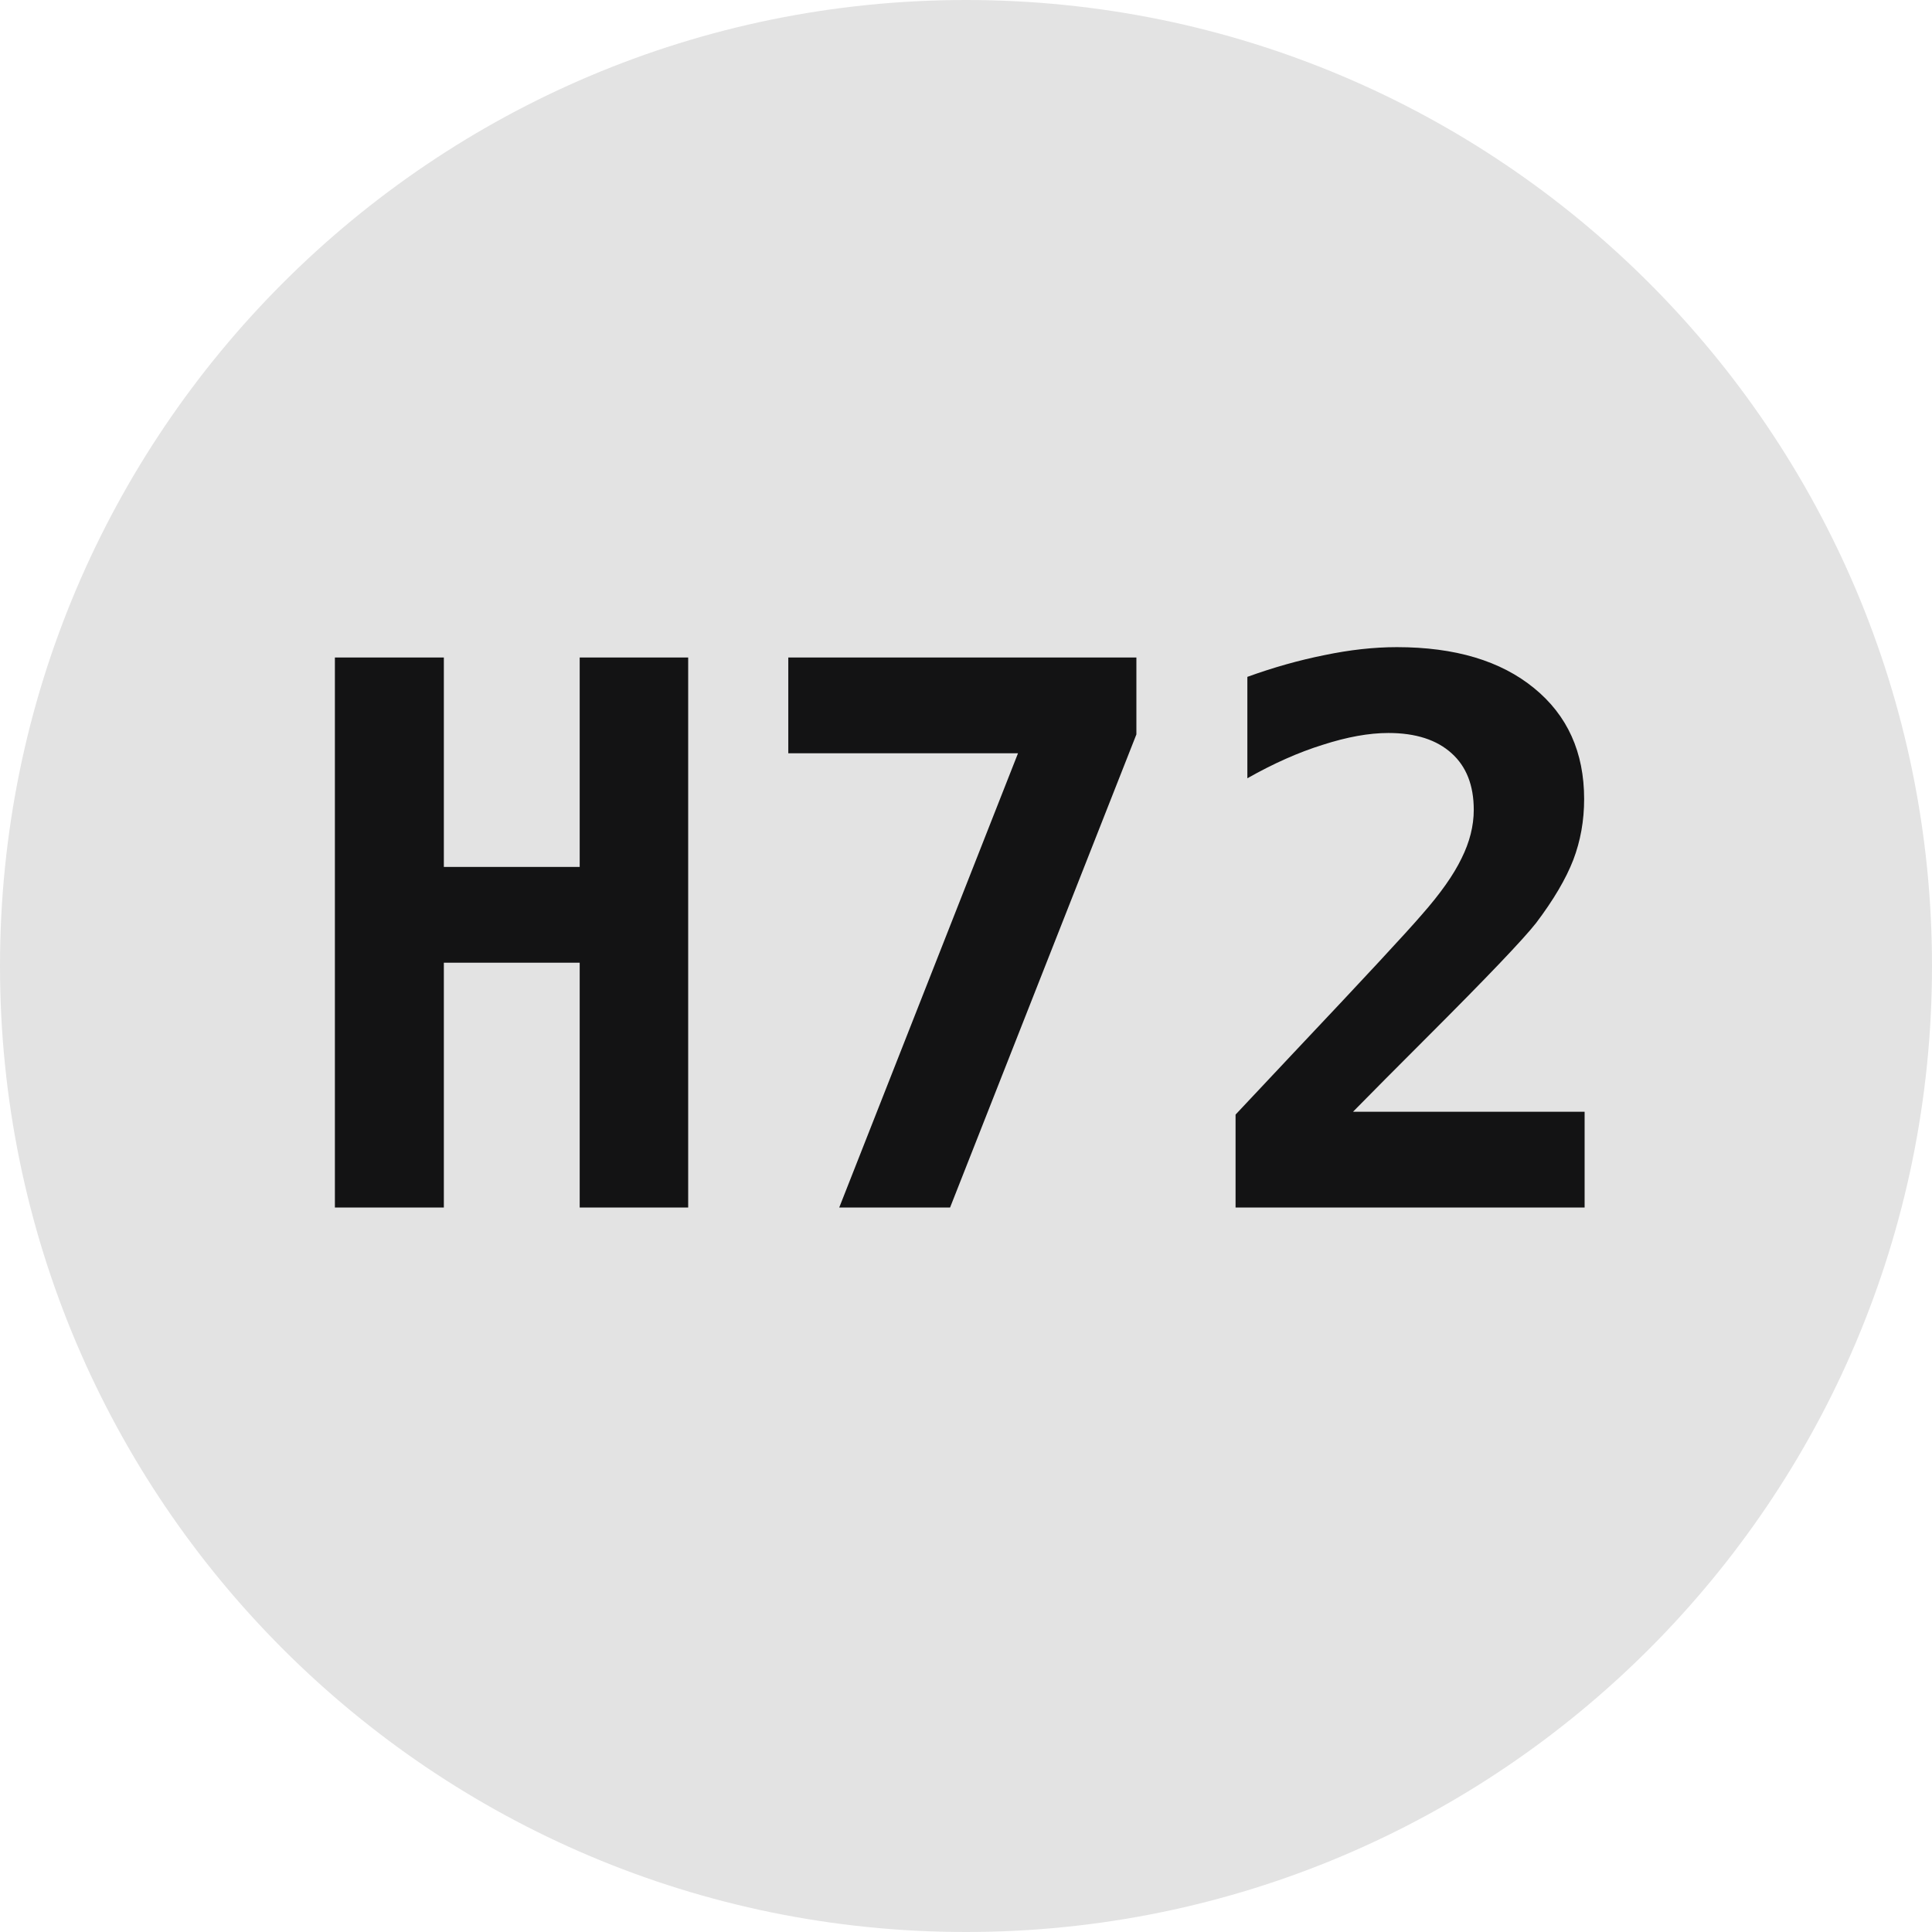
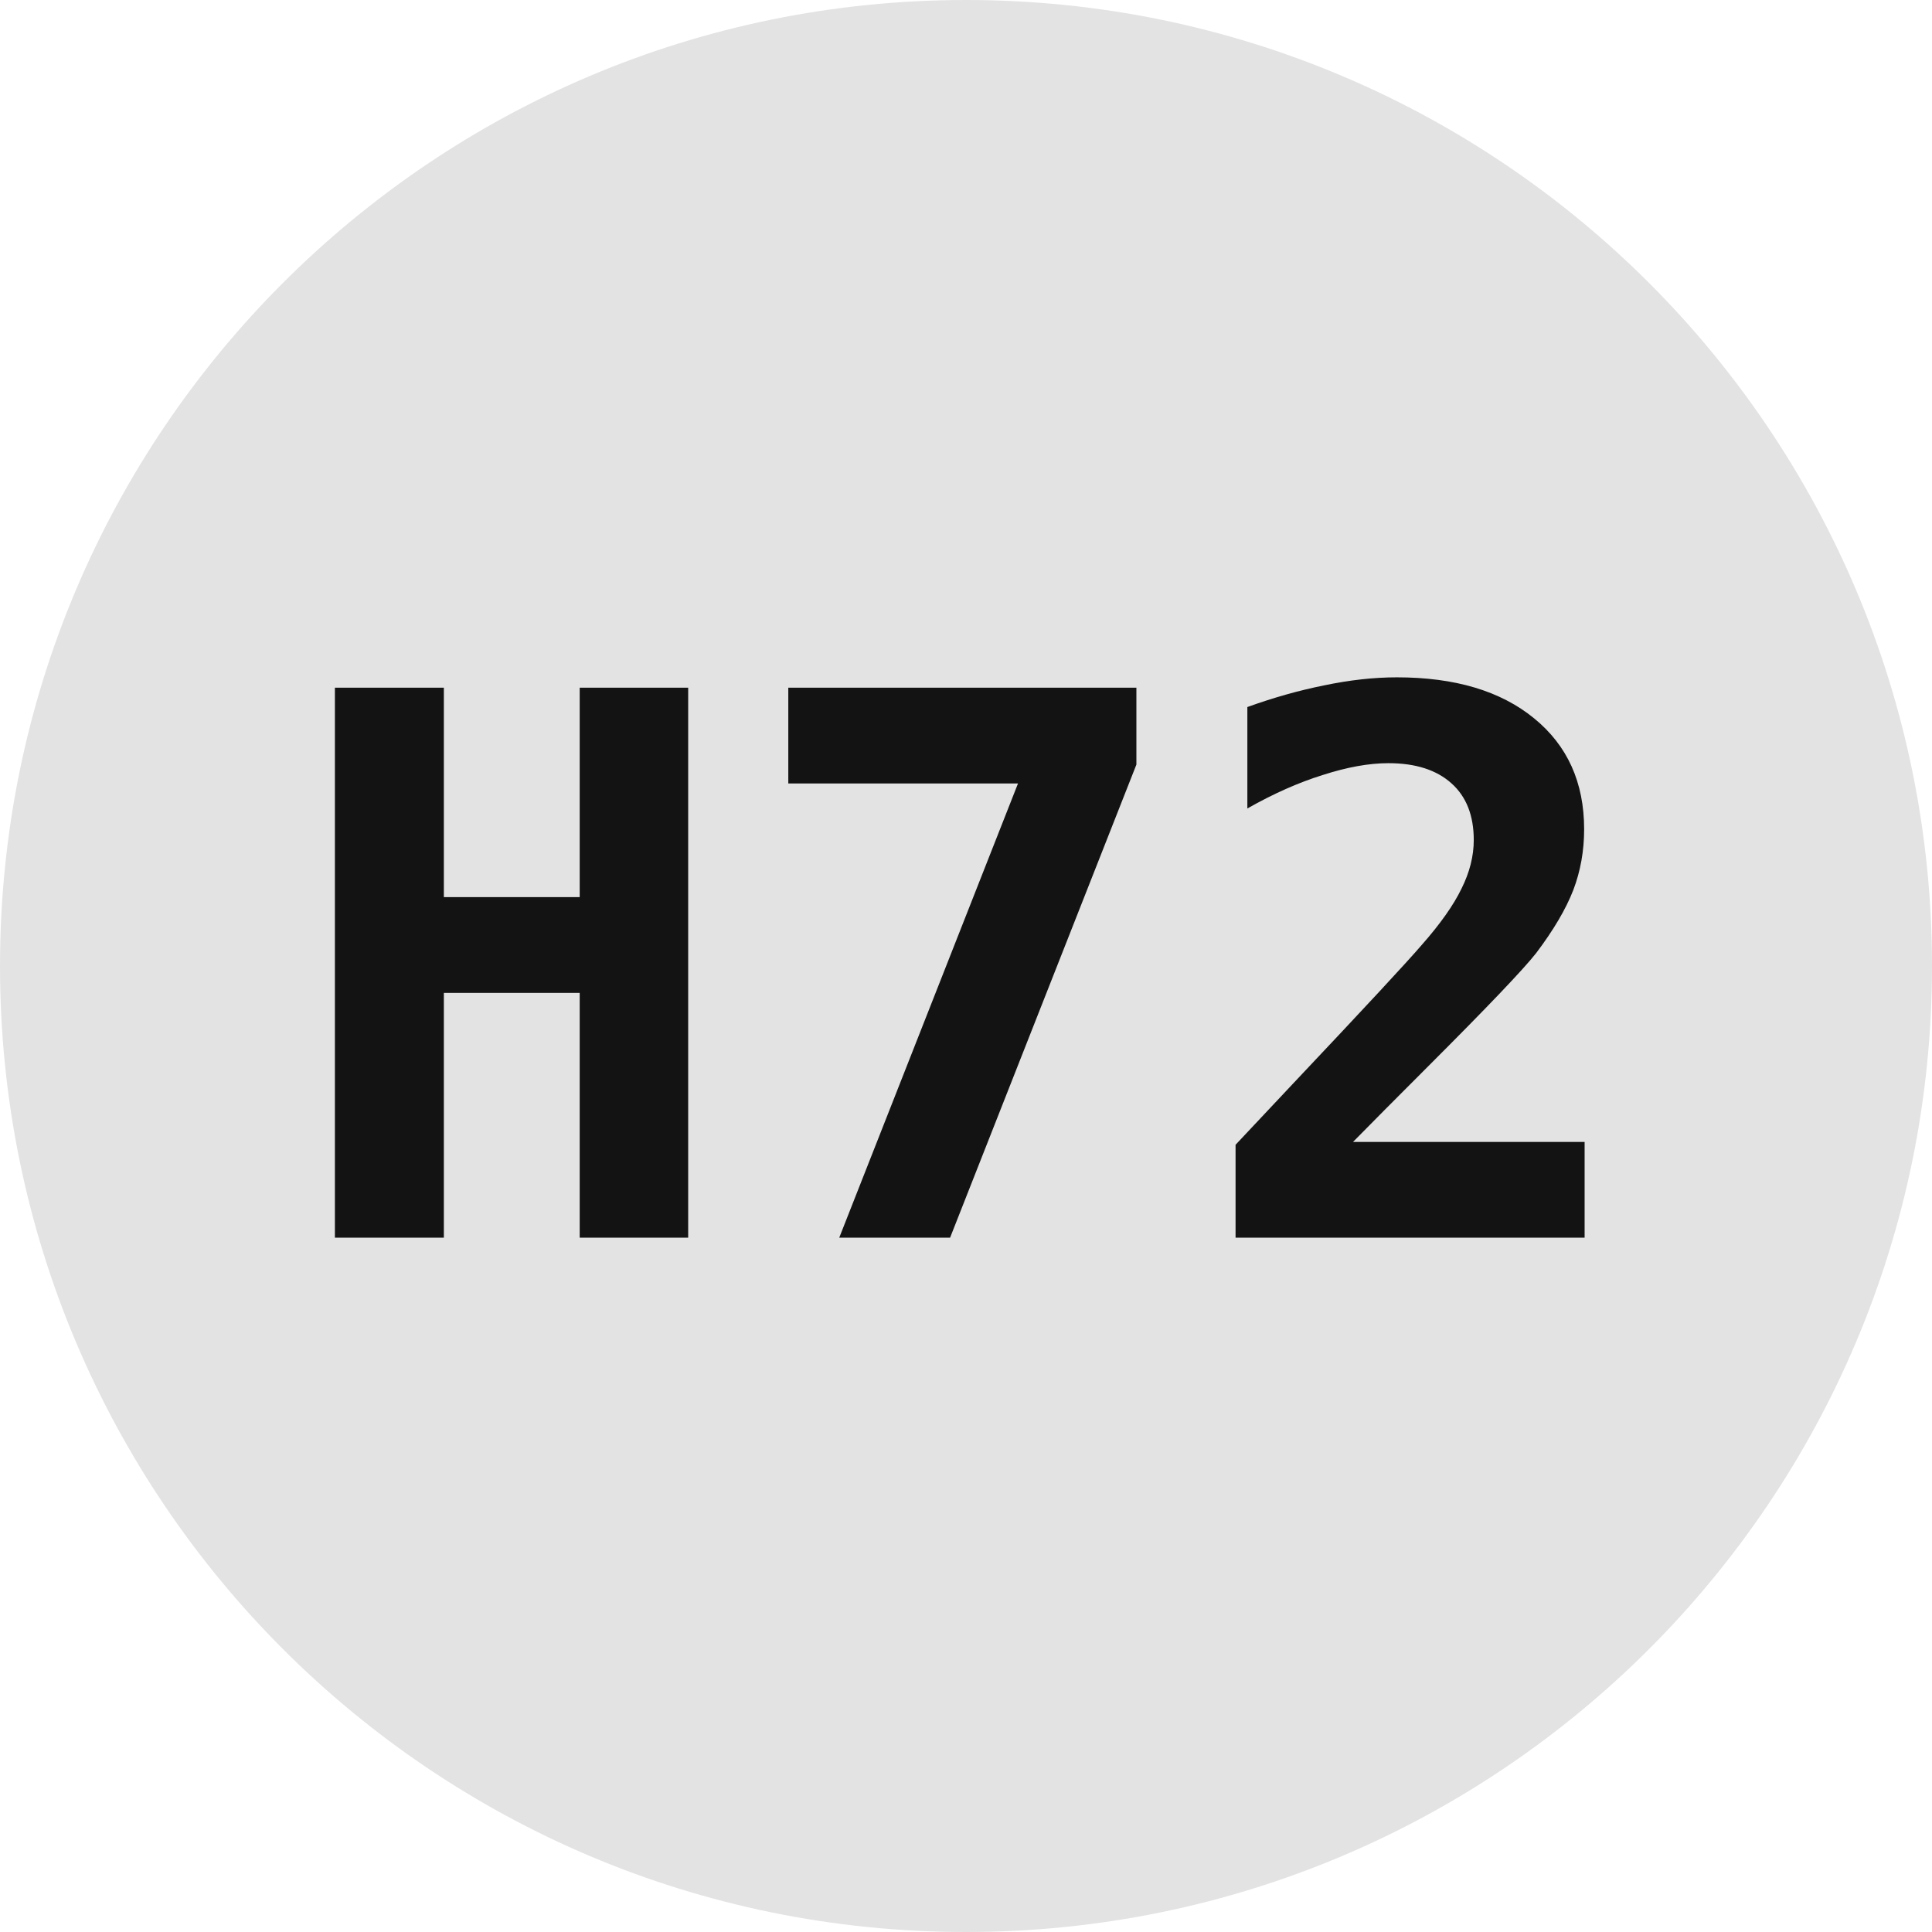
<svg xmlns="http://www.w3.org/2000/svg" viewBox="0 0 64 64">
  <circle cx="32" cy="32" r="32" fill="#e3e3e3" />
-   <text x="32" y="40" font-family="monospace, sans-serif" font-weight="800" font-size="25" fill="#131314" text-anchor="middle">H72</text>
+   <text x="32" y="41" font-family="monospace, sans-serif" font-weight="800" font-size="25" fill="#131314" text-anchor="middle">H72</text>
</svg>
